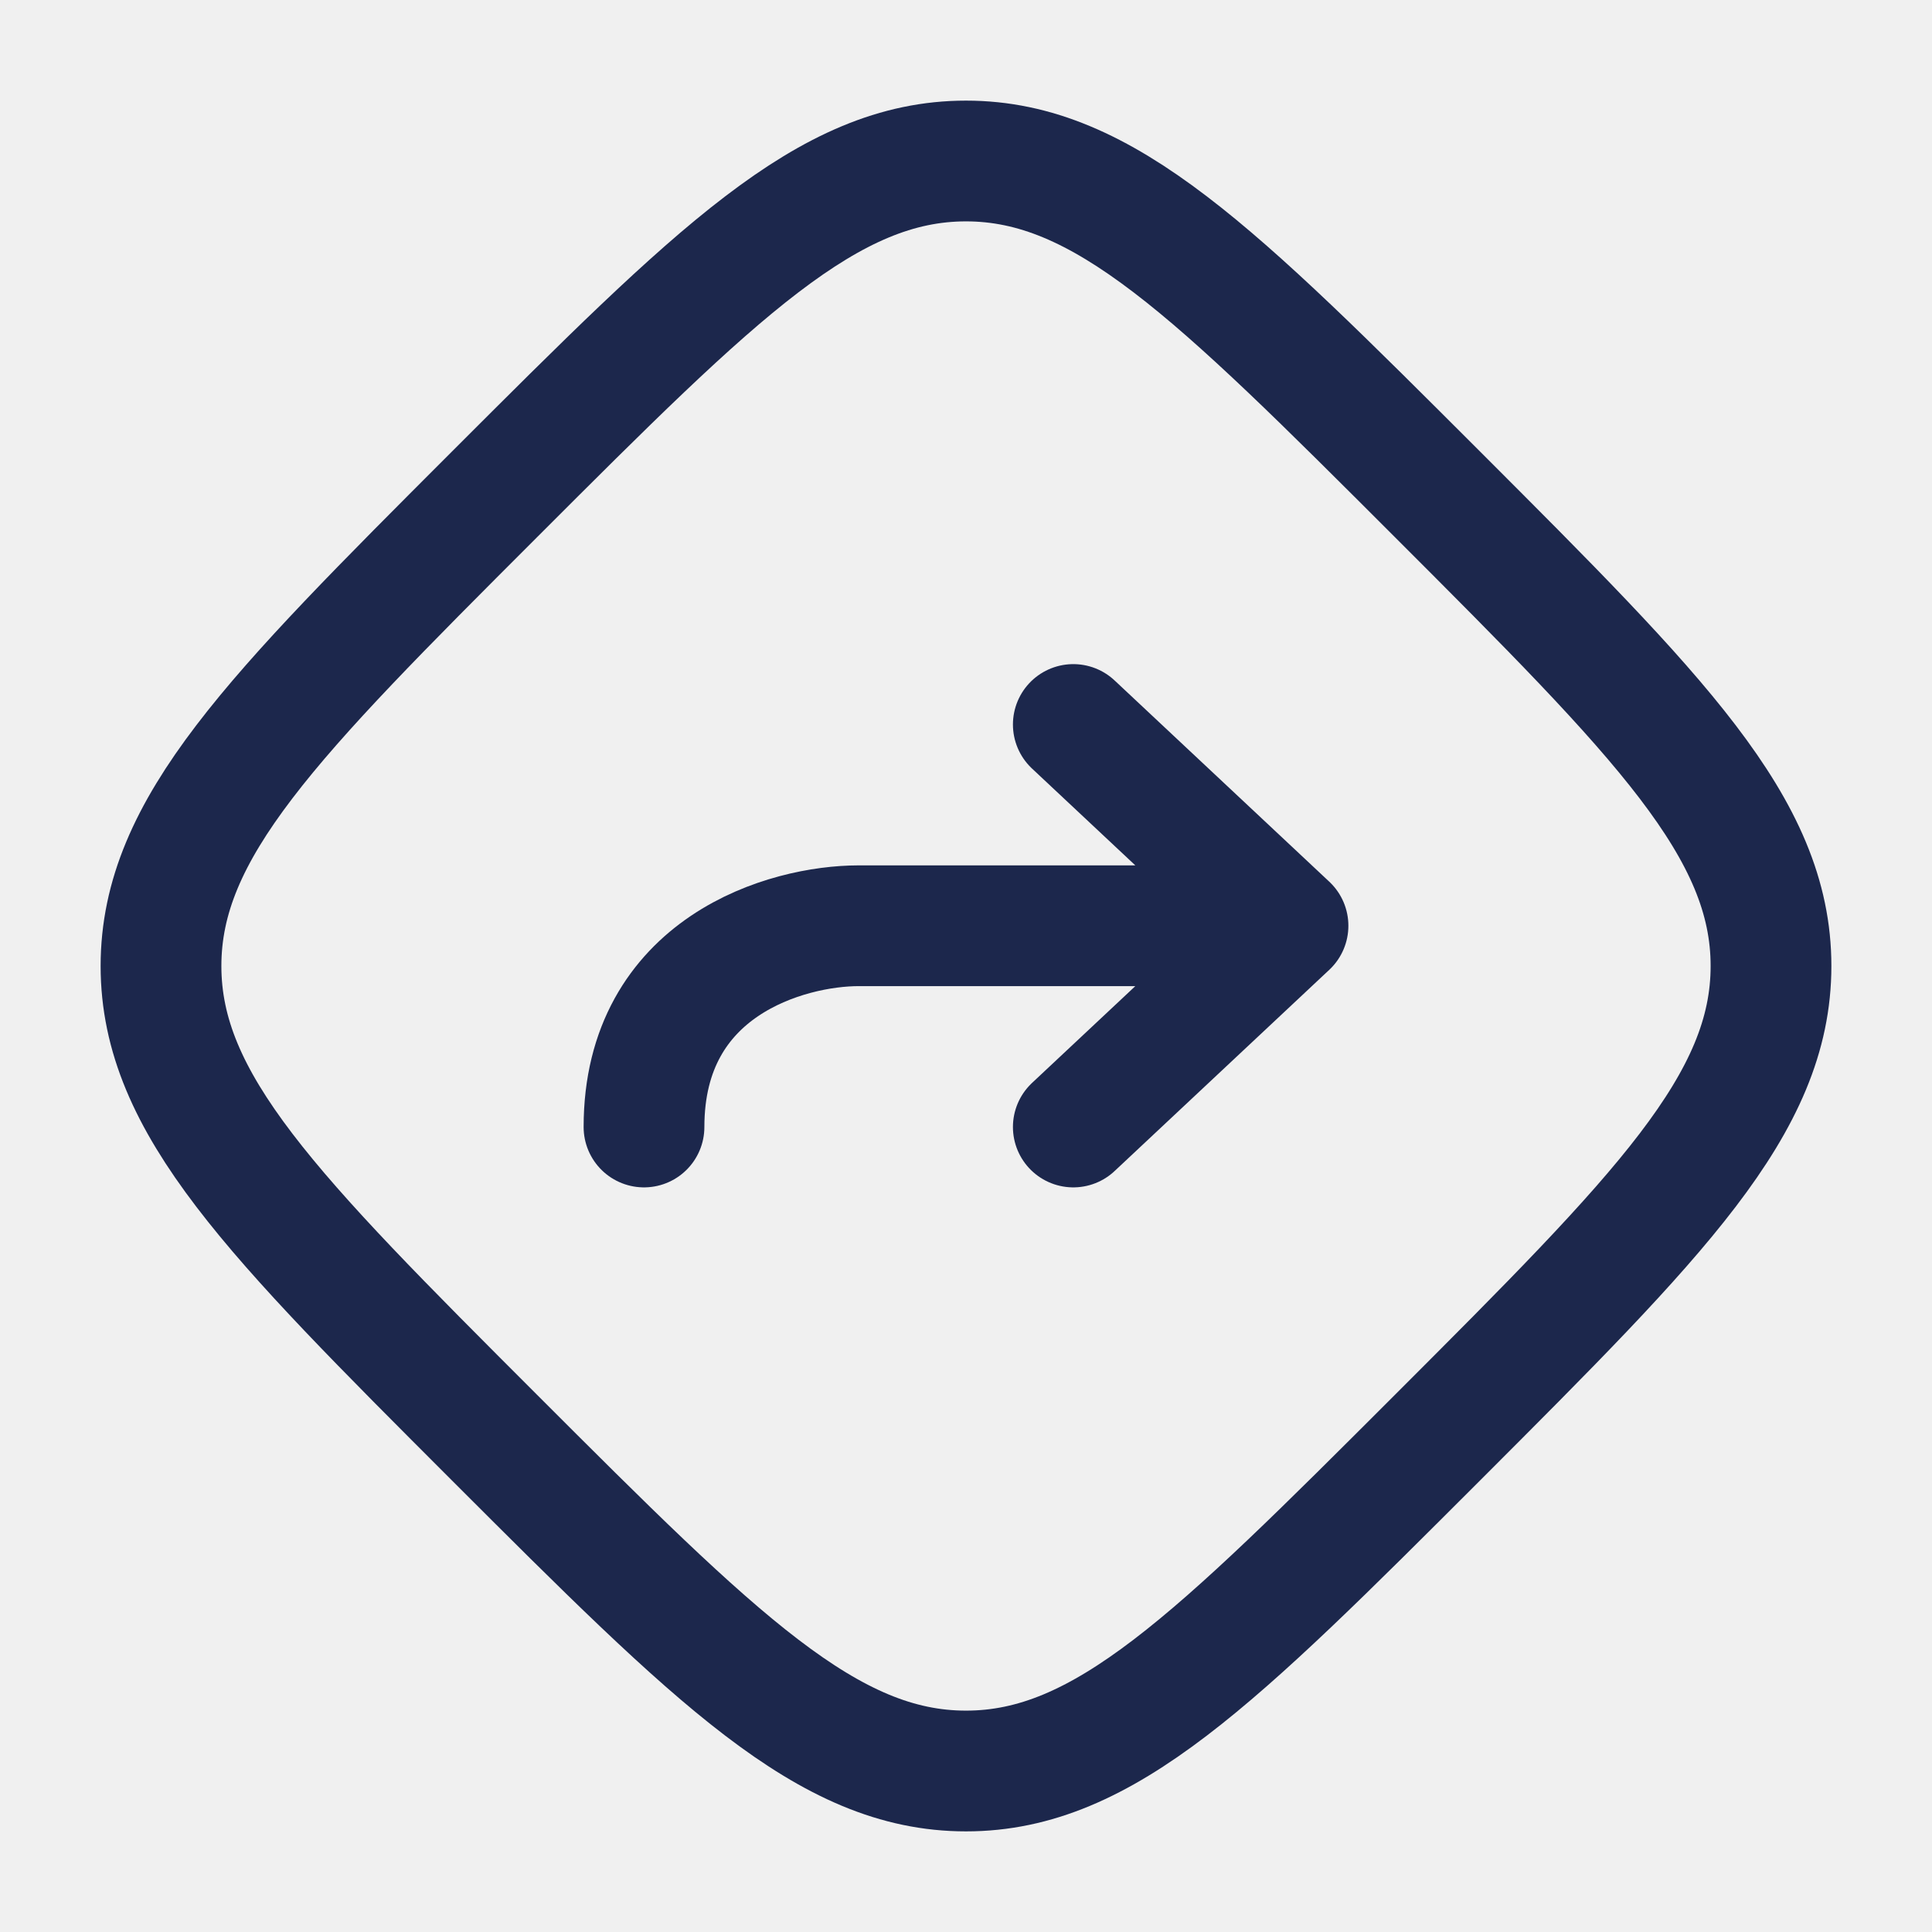
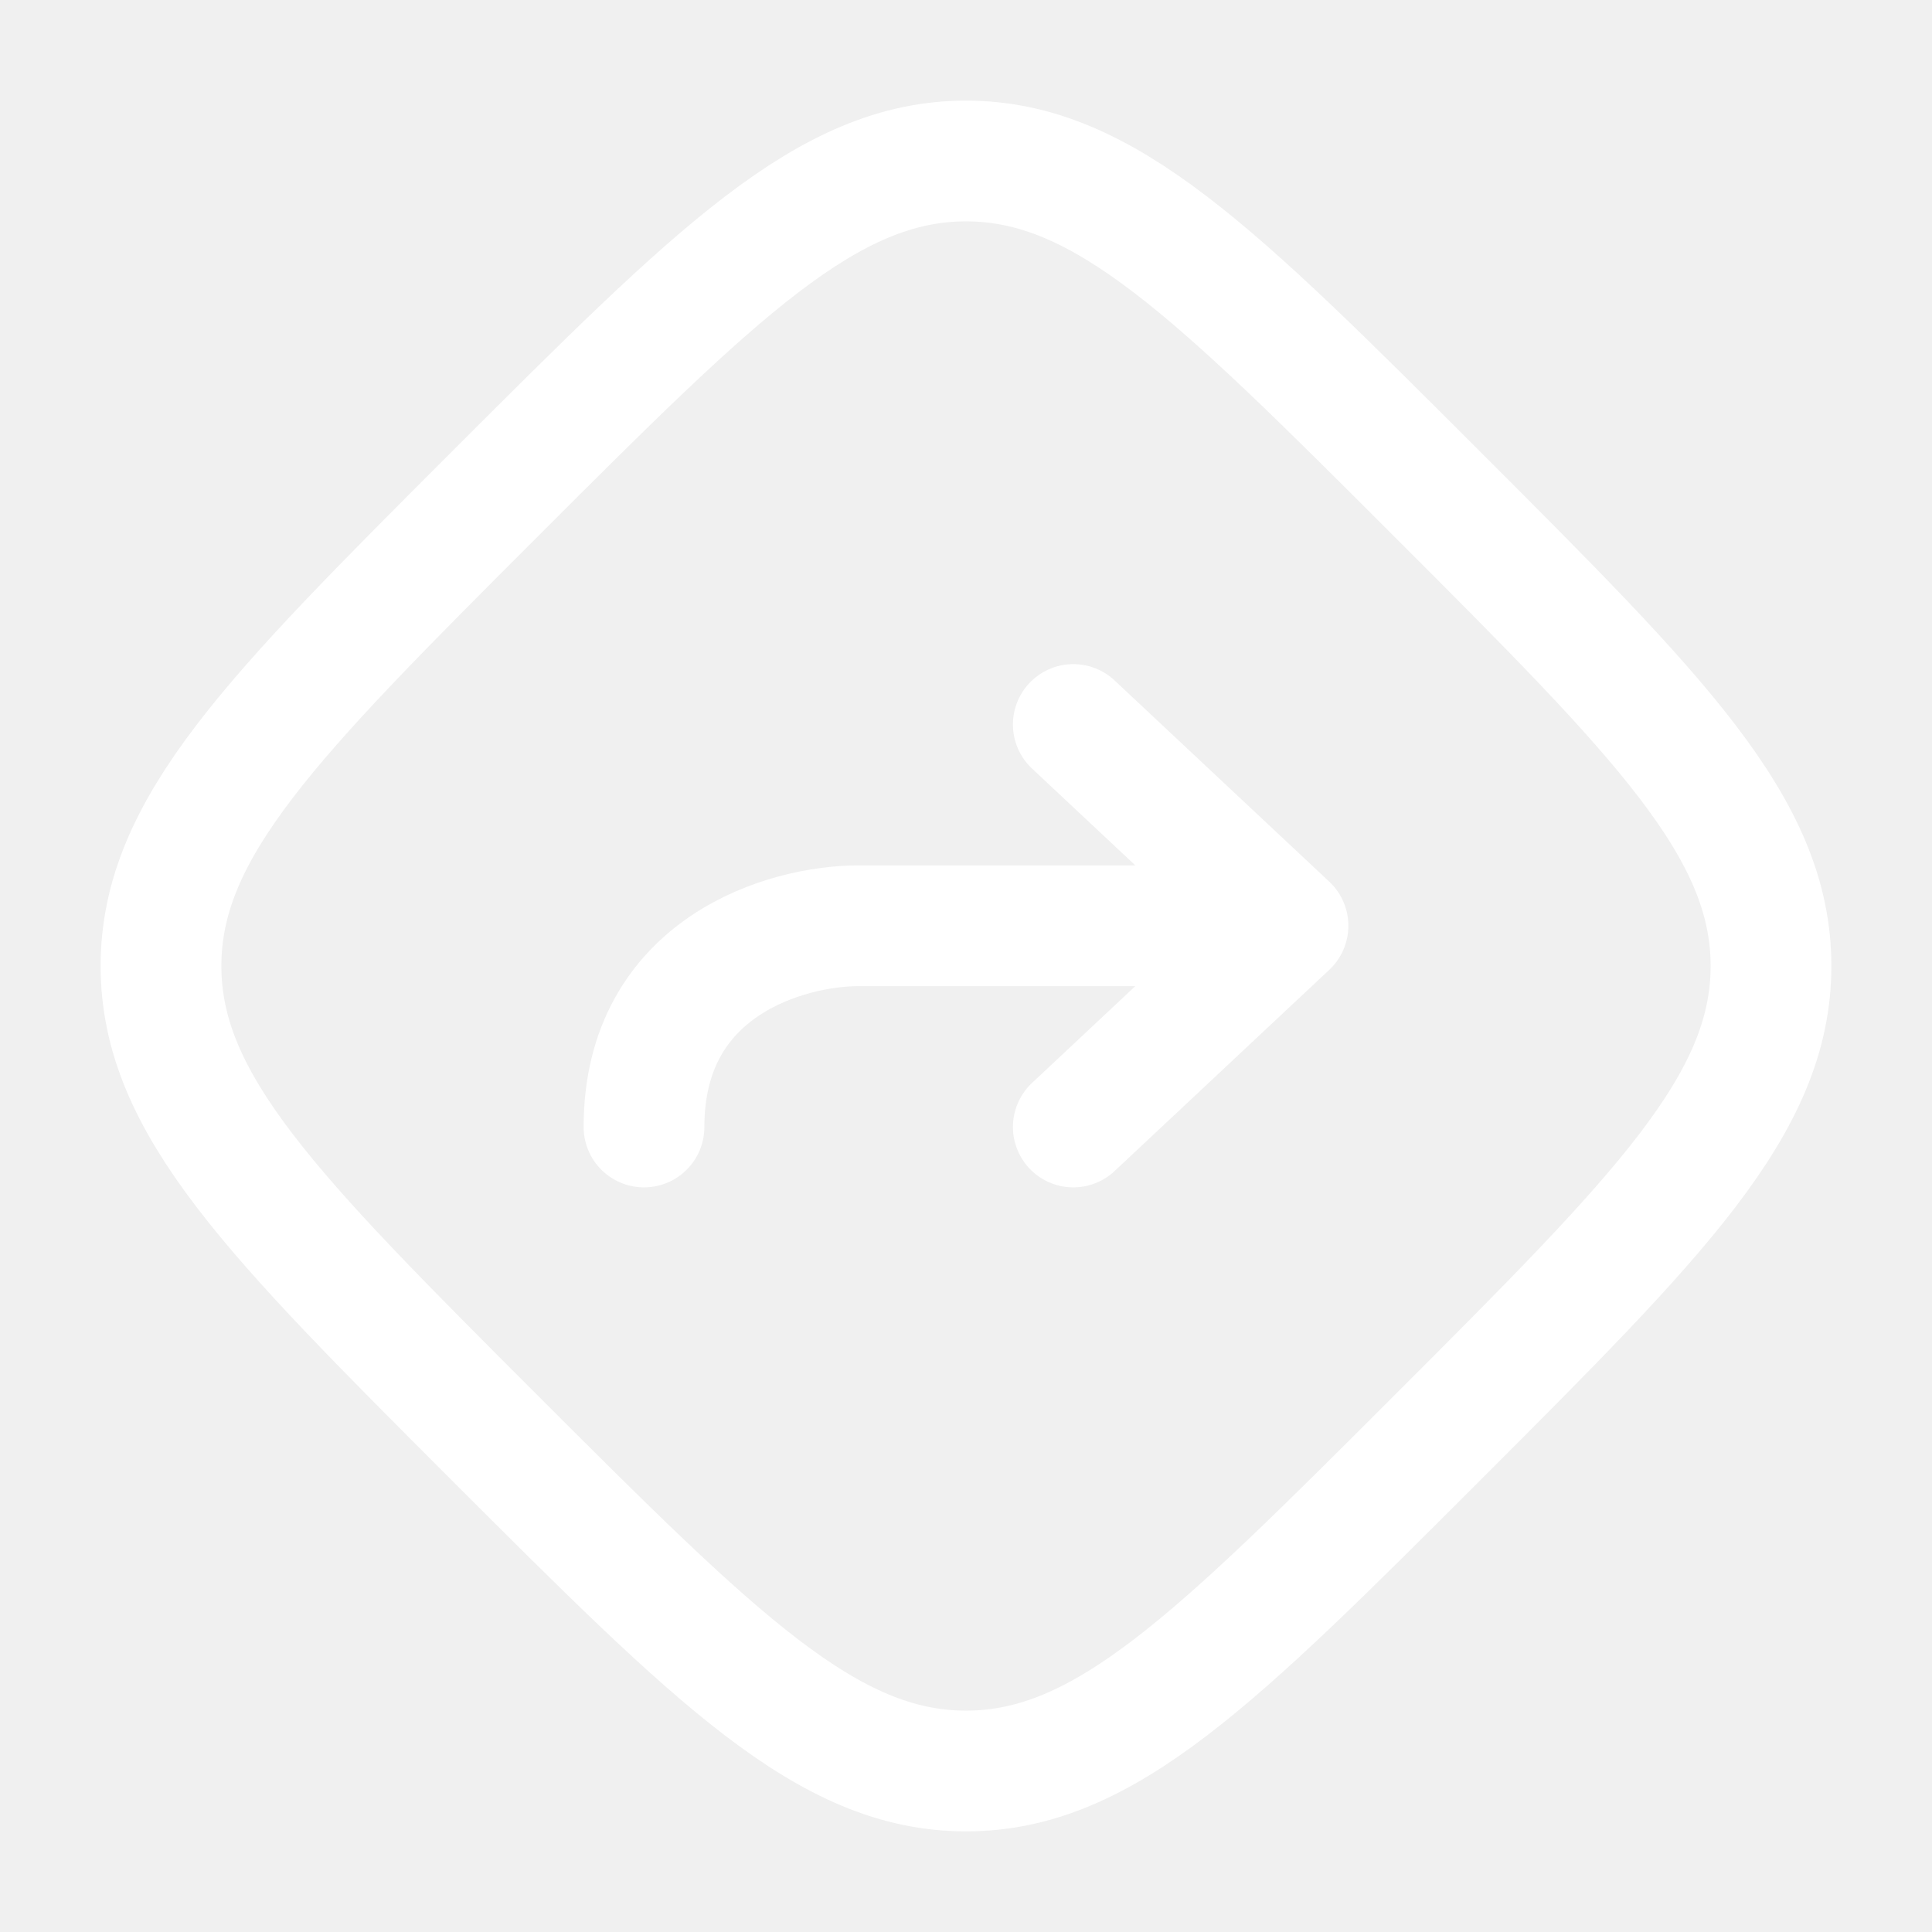
<svg xmlns="http://www.w3.org/2000/svg" width="800px" height="800px" viewBox="0 0 24 24" fill="none">
-   <path d="M6.142 6.142C8.904 3.381 10.284 2 12 2C13.716 2 15.096 3.381 17.858 6.142C20.619 8.904 22 10.284 22 12C22 13.716 20.619 15.096 17.858 17.858C15.096 20.619 13.716 22 12 22C10.284 22 8.904 20.619 6.142 17.858C3.381 15.096 2 13.716 2 12C2 10.284 3.381 8.904 6.142 6.142Z" stroke="#1C274C" stroke-width="1.5" />
-   <path d="M16 11.5L13.333 9M16 11.5L13.333 14M16 11.5L10.667 11.5C9.778 11.5 8 12 8 14" stroke="#1C274C" stroke-width="1.5" stroke-linecap="round" stroke-linejoin="round" />
+   <g id="SVGRepo_bgCarrier" stroke-width="0" />
+   <g id="SVGRepo_tracerCarrier" stroke-linecap="round" stroke-linejoin="round" />
+   <g id="SVGRepo_iconCarrier">
+     <path d="M6.142 6.142C8.904 3.381 10.284 2 12 2C13.716 2 15.096 3.381 17.858 6.142C20.619 8.904 22 10.284 22 12C22 13.716 20.619 15.096 17.858 17.858C15.096 20.619 13.716 22 12 22C10.284 22 8.904 20.619 6.142 17.858C3.381 15.096 2 13.716 2 12C2 10.284 3.381 8.904 6.142 6.142Z" stroke="#ffffff" stroke-width="1.5" />
+     <path d="M16 11.5L13.333 9M16 11.5L13.333 14M16 11.5L10.667 11.5C9.778 11.5 8 12 8 14" stroke="#ffffff" stroke-width="1.5" stroke-linecap="round" stroke-linejoin="round" />
+   </g>
</svg>
